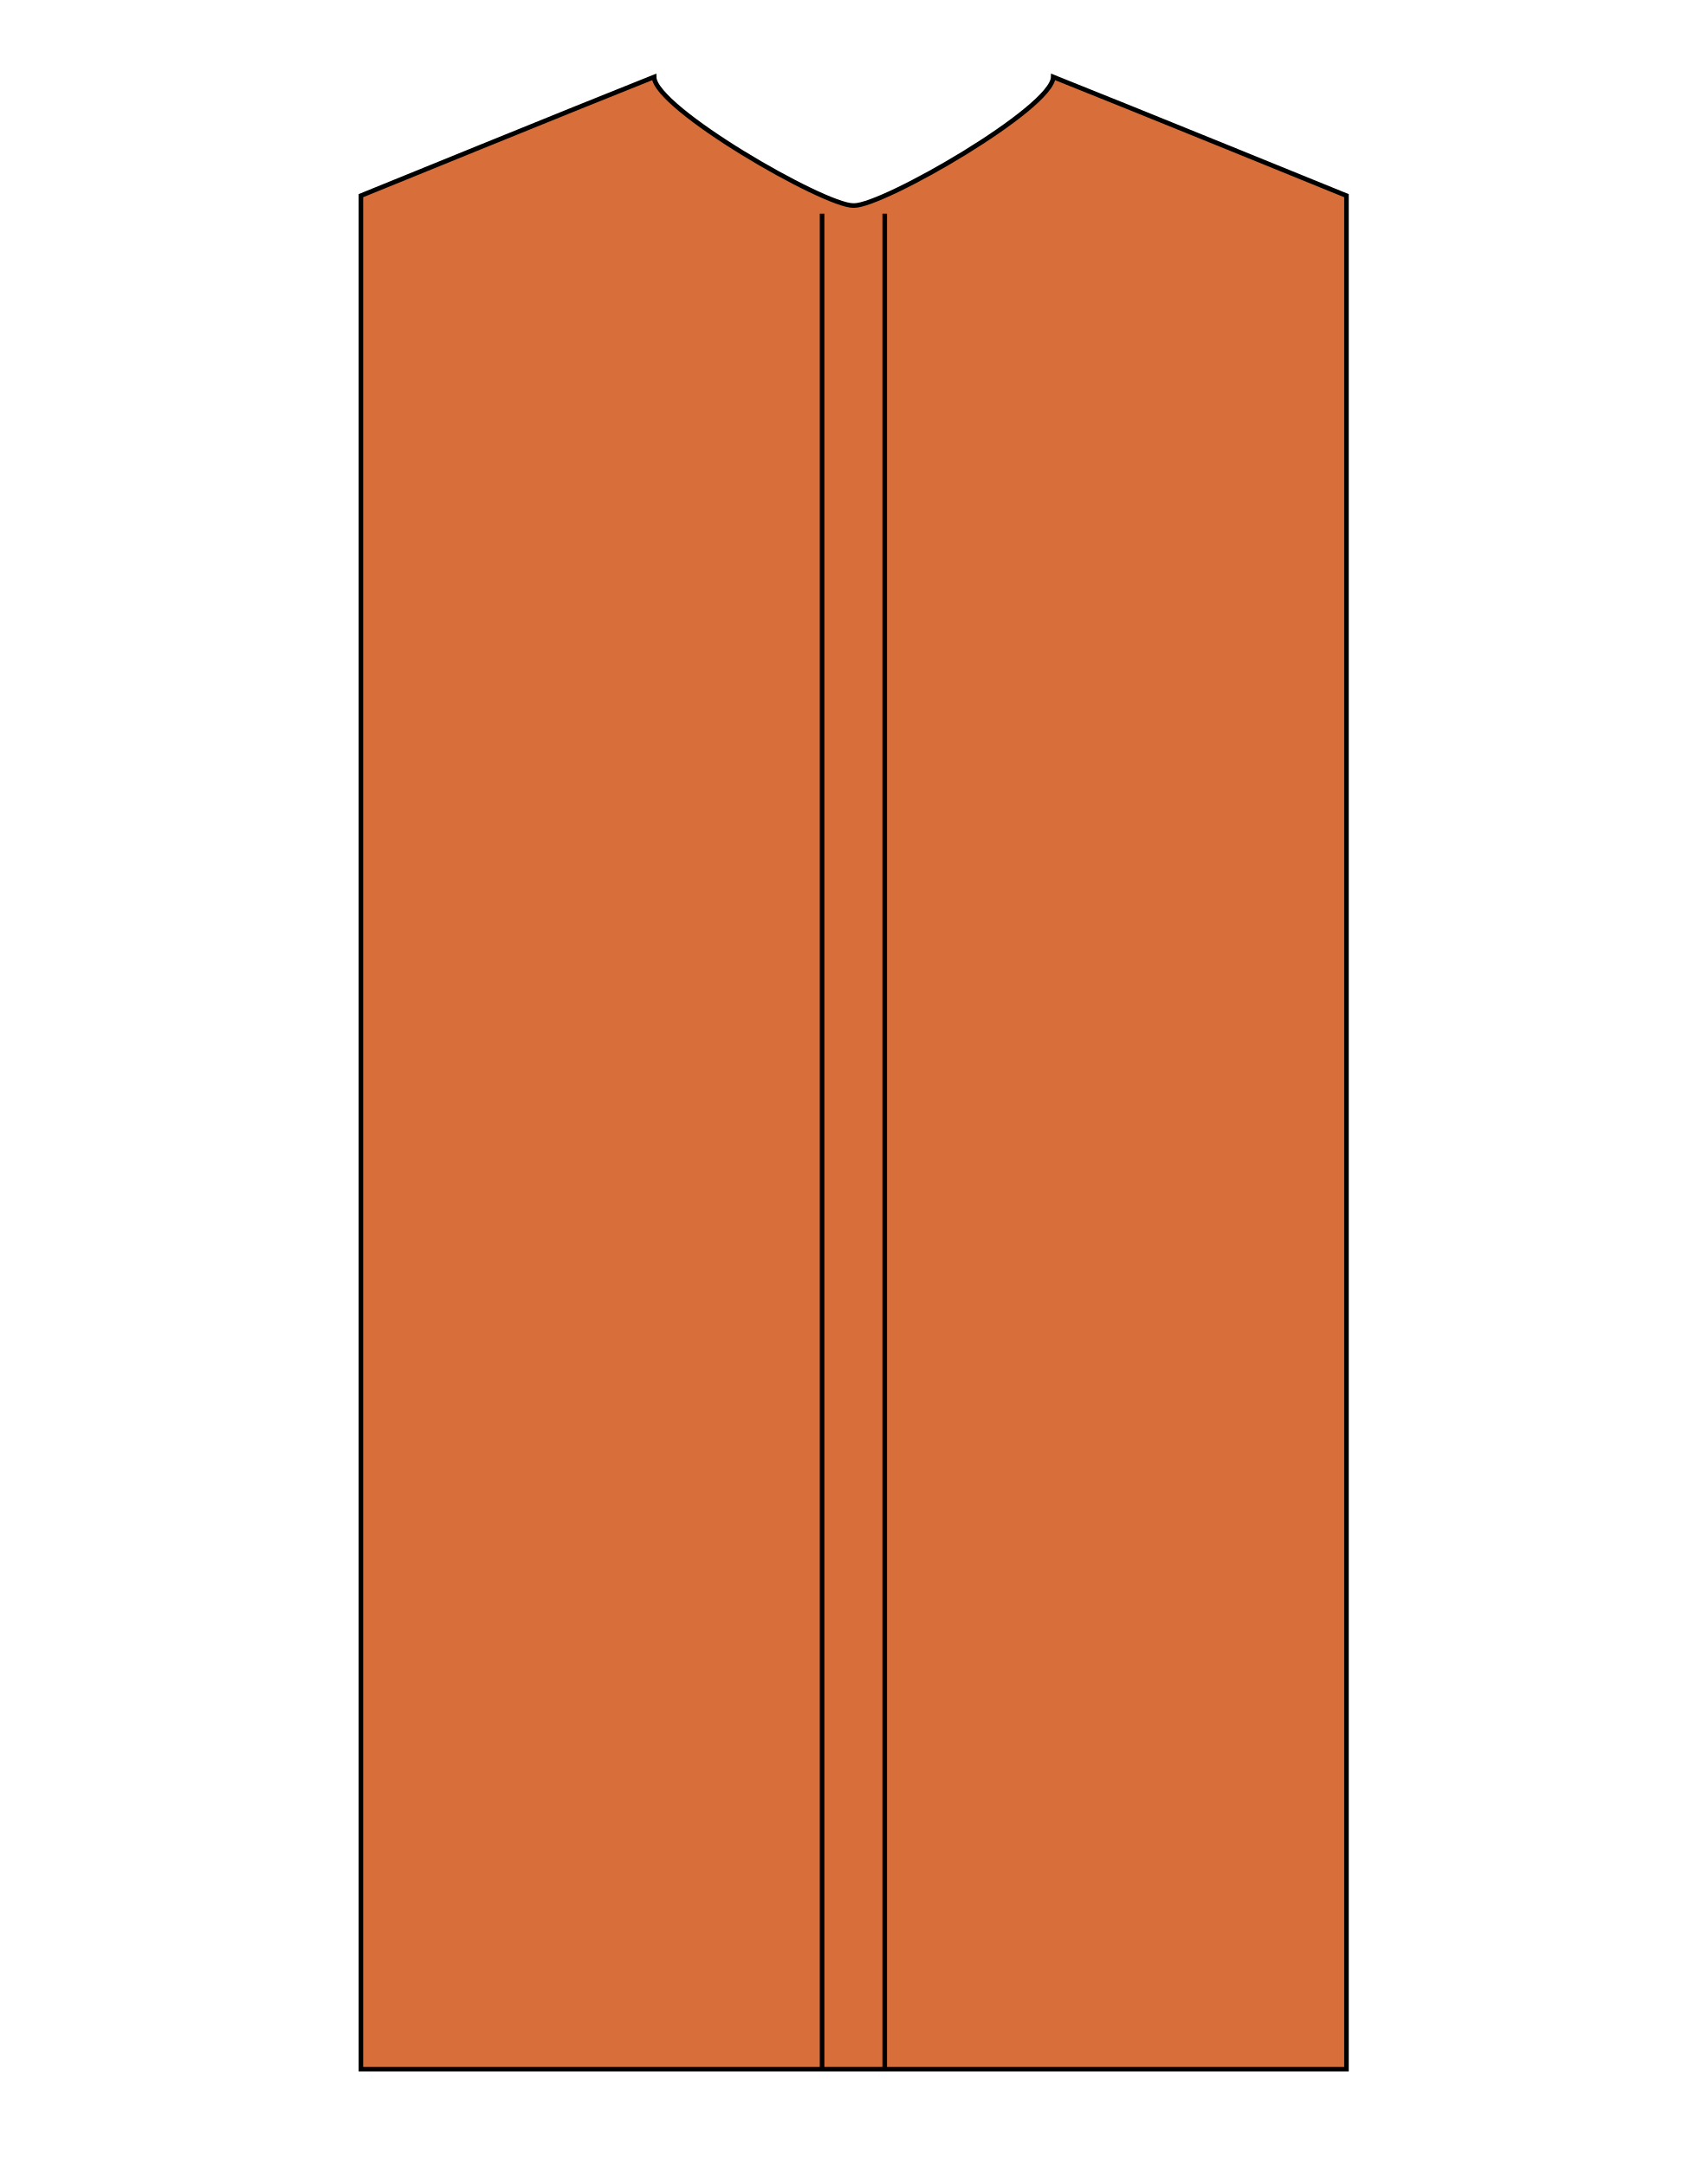
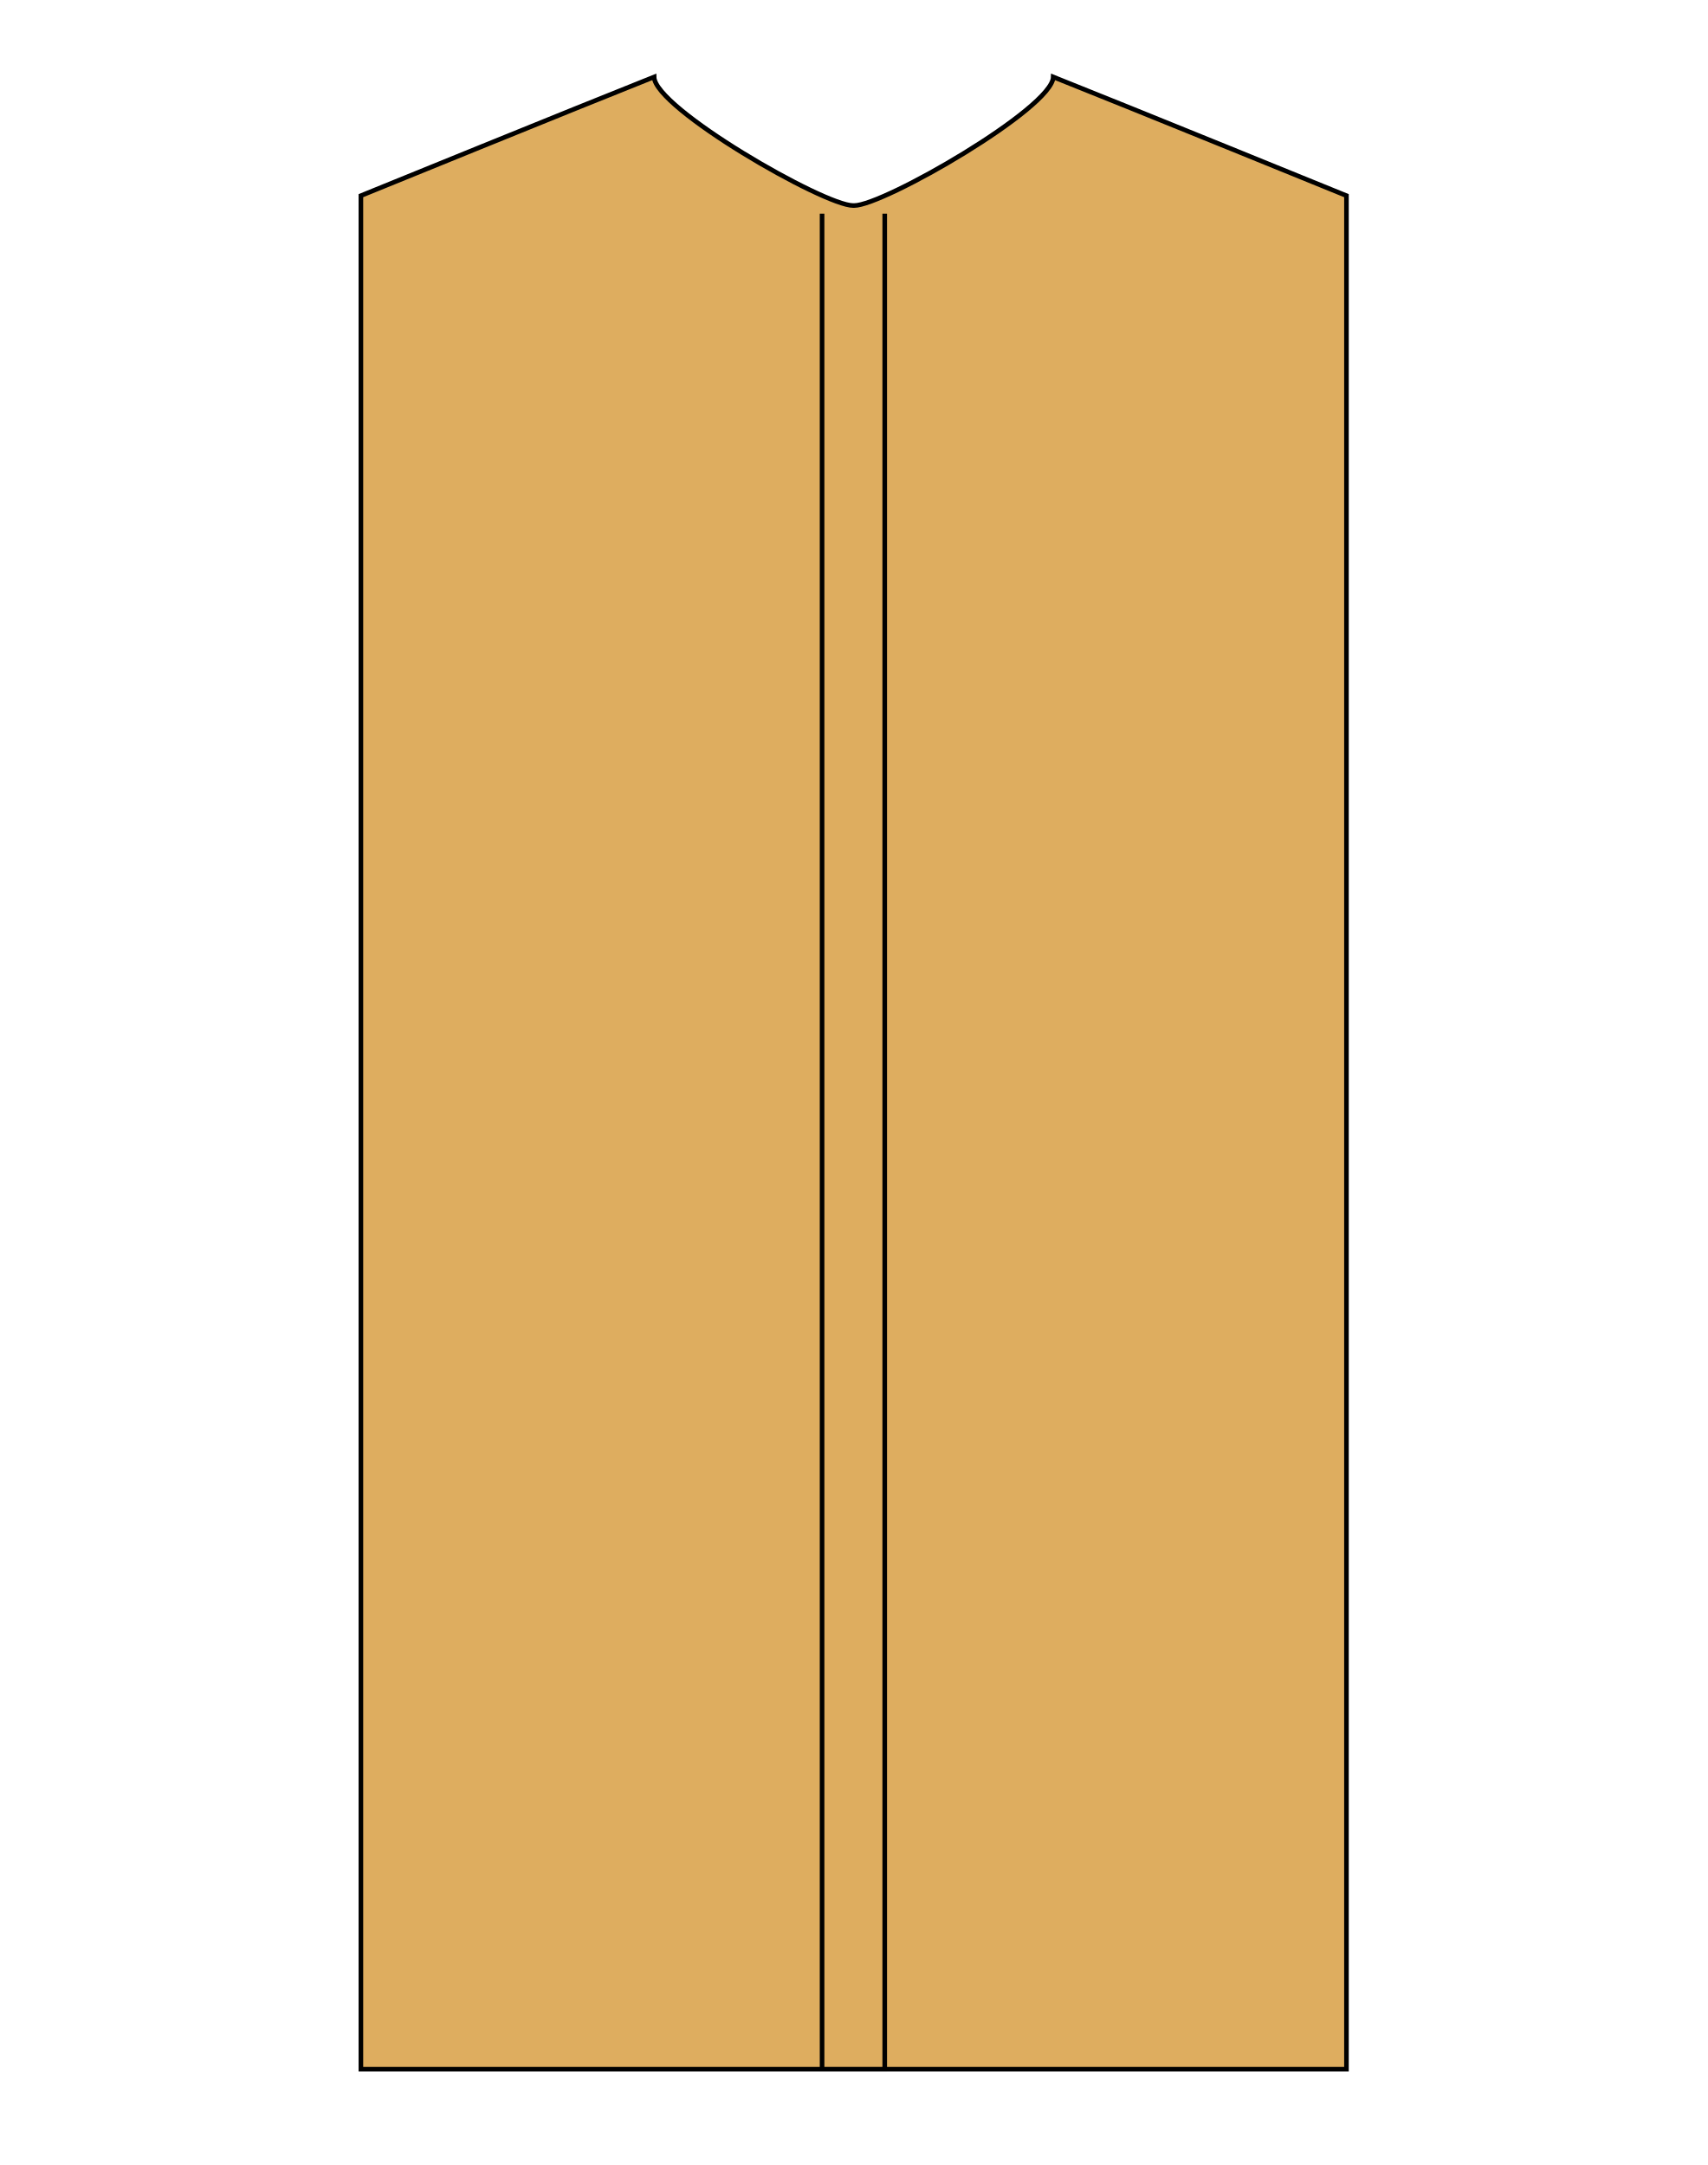
<svg xmlns="http://www.w3.org/2000/svg" id="badan" viewBox="0 0 371.66 471.35">
  <defs>
-     <style>.cls-1{fill:#d86f3a;stroke:#000;stroke-miterlimit:10;}</style>
+     <style>.cls-1{fill:#dead5f;stroke:#000;stroke-miterlimit:10;}</style>
  </defs>
  <path class="cls-1" d="M229.27,16.75c-.11,6.76-36.93,28-43.34,28h-.2c-6.41,0-43.23-21.21-43.34-28C126.09,23.23,78.56,42.6,78.56,42.6V450.49H293.1V42.6S245.57,23.23,229.27,16.75Z" />
  <polyline class="cls-1" points="192.59 46.52 192.59 450.49 178.95 450.49 178.95 46.52" />
</svg>
